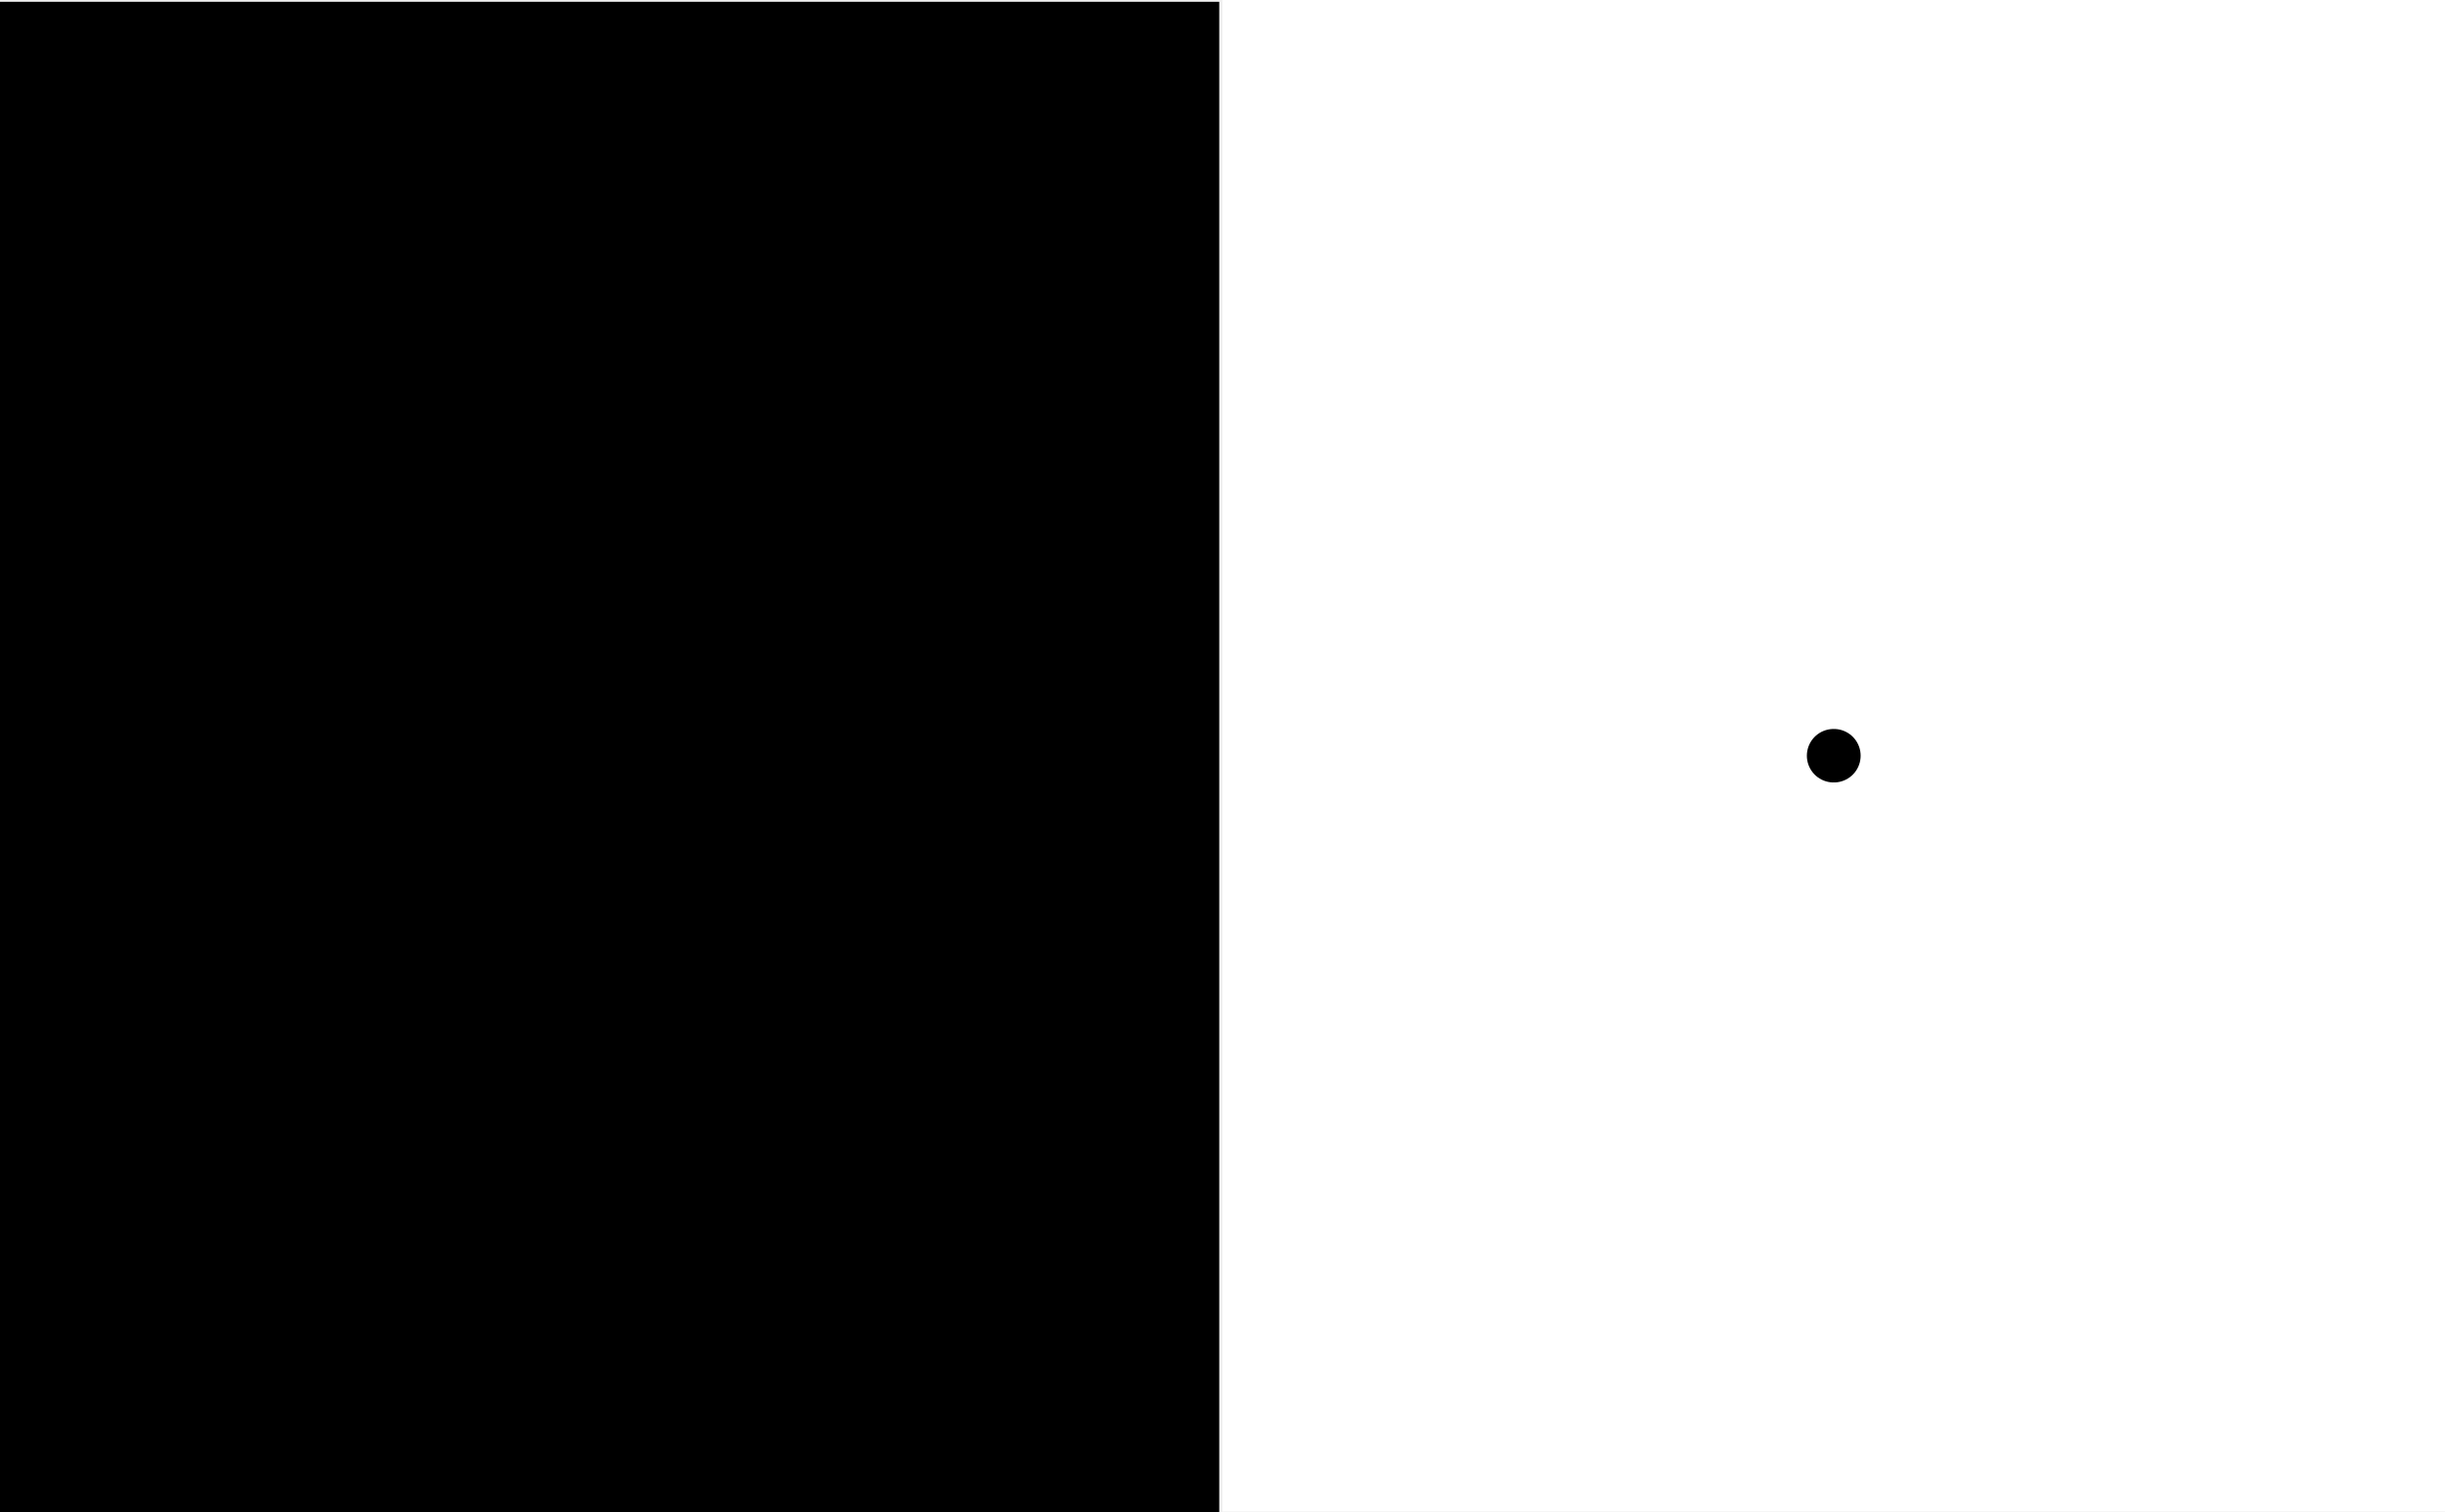
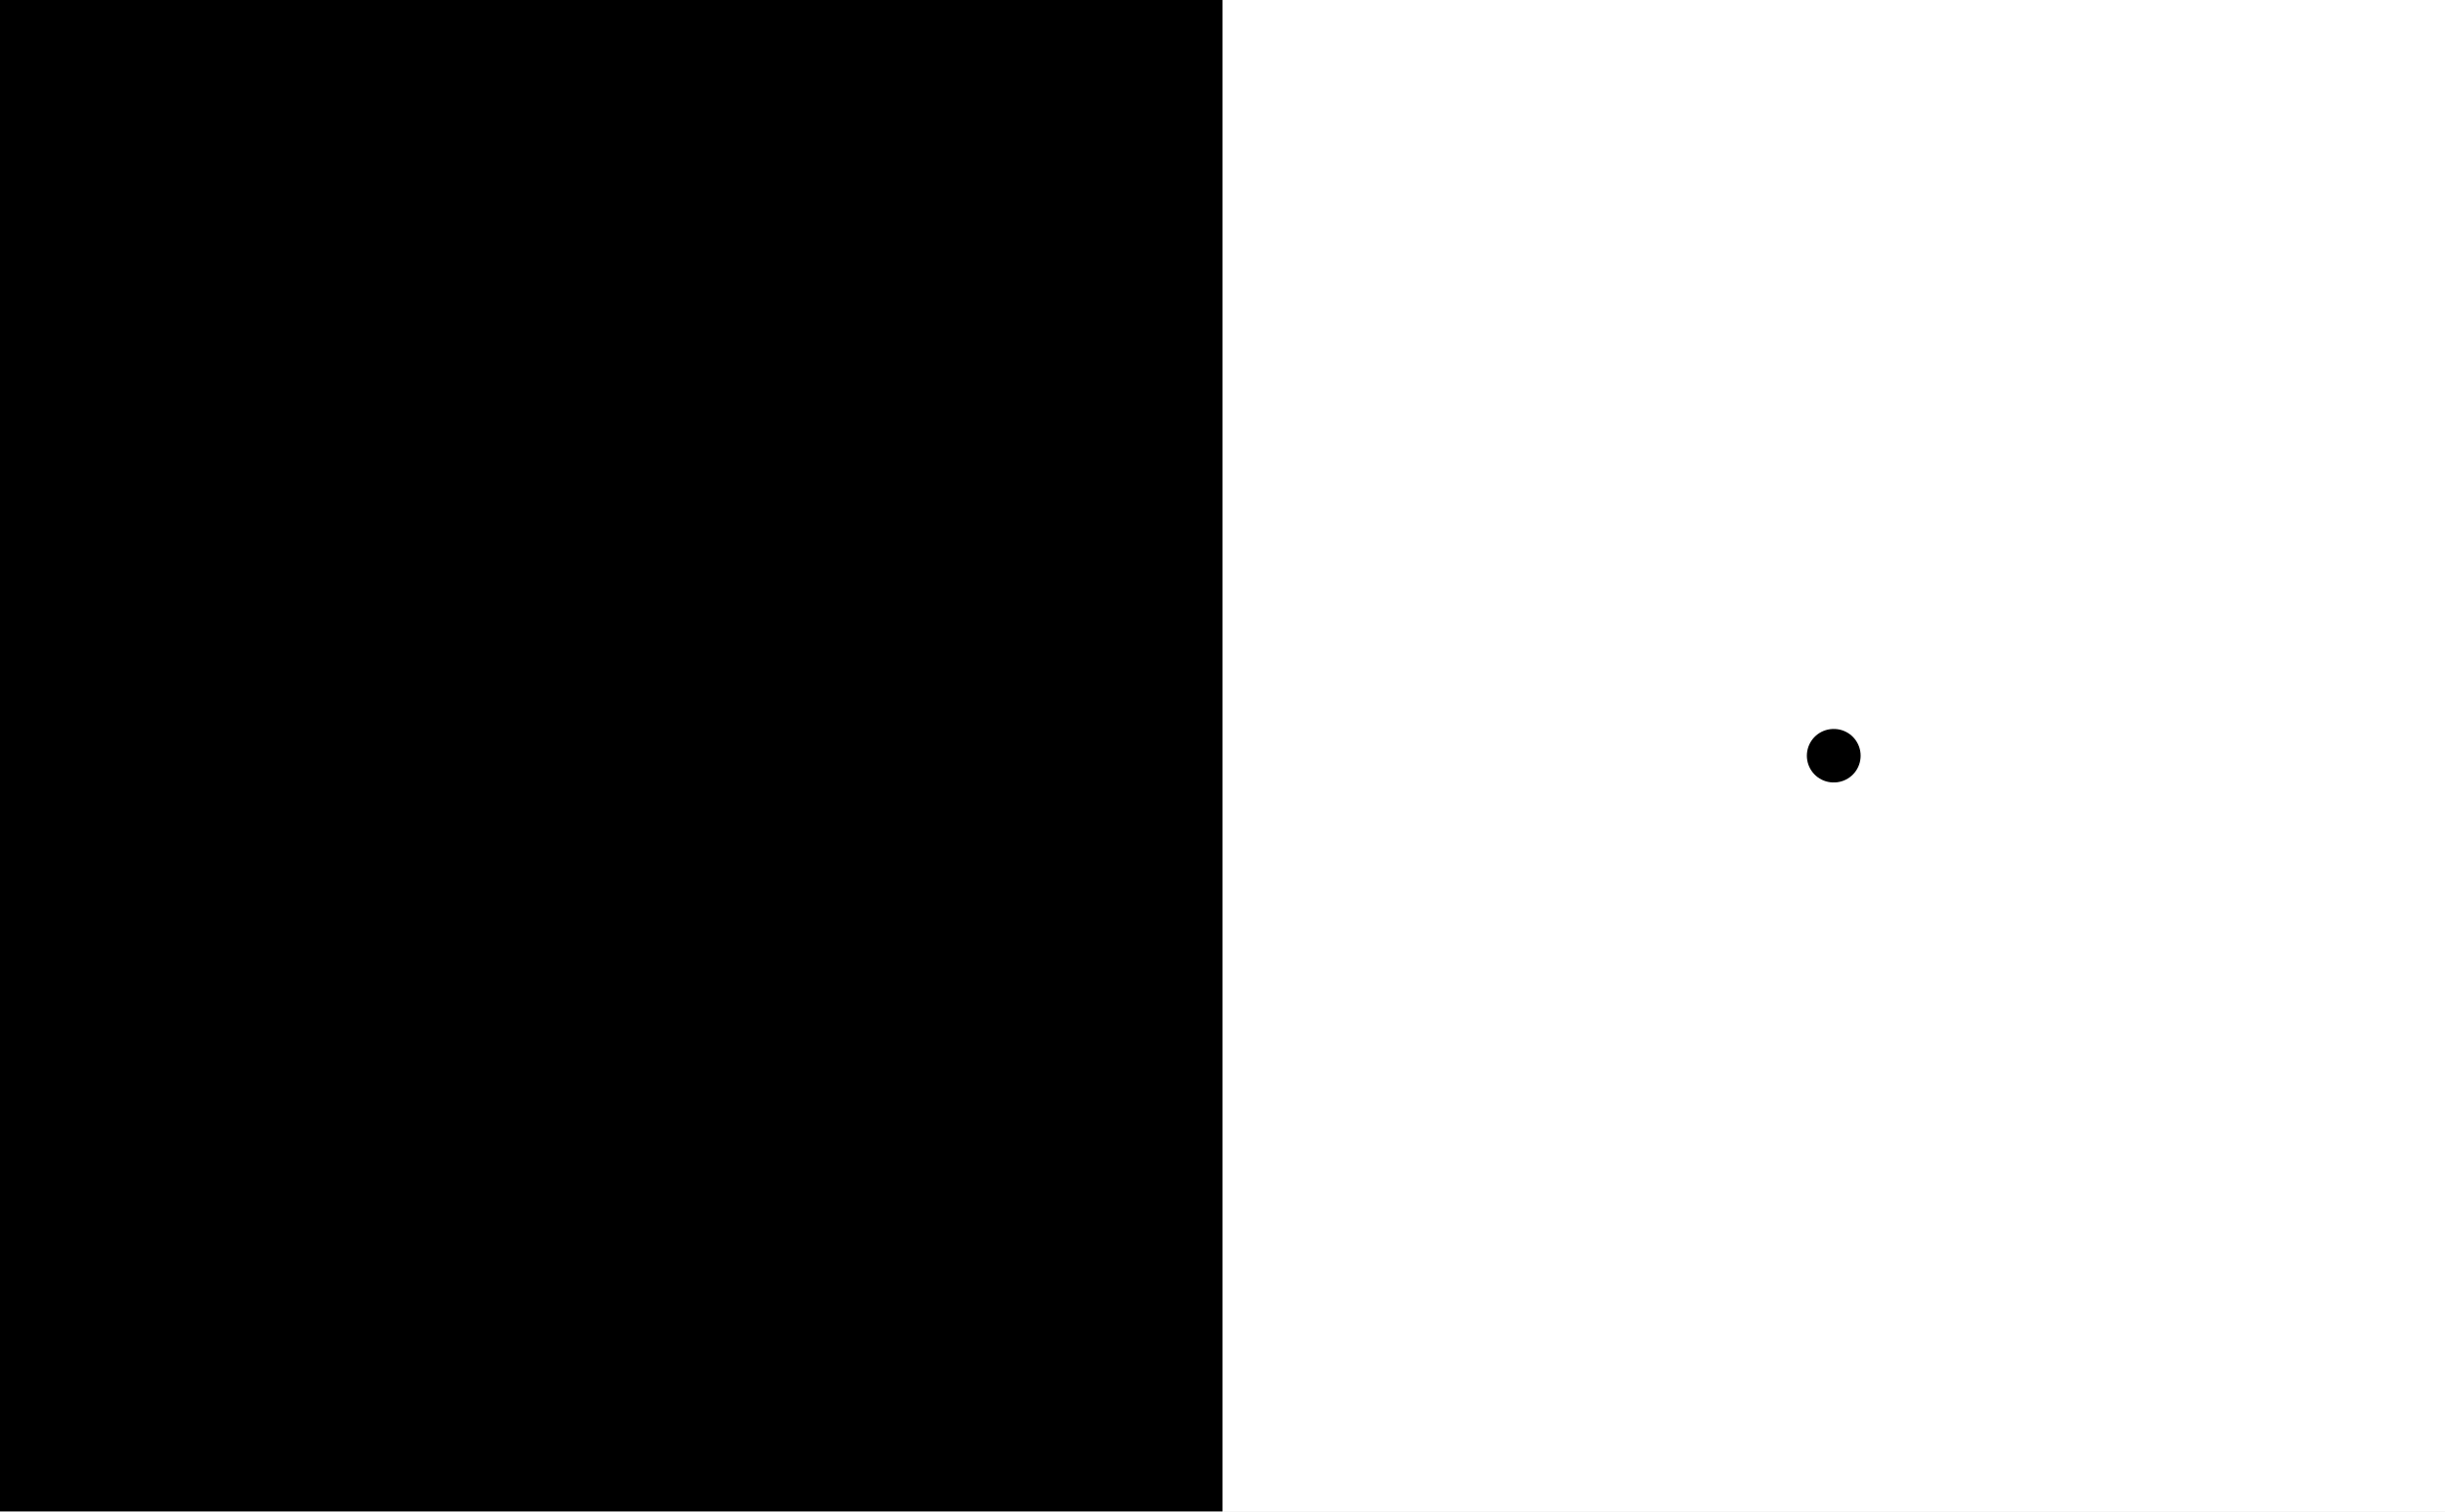
<svg xmlns="http://www.w3.org/2000/svg" width="1828" height="1130" id="svg2" version="1.1">
  <defs id="defs4" />
  <g id="layer1" transform="translate(0,77.63785)">
-     <rect style="fill:#000000;fill-opacity:1;stroke:none" id="rect2987" width="914" height="1130" x="-2.445" y="-76.303" />
+     <rect style="fill:#000000;fill-opacity:1;stroke:none" id="rect2987" width="914" height="1130" x="0" y="-77.638" />
    <rect style="fill:#ffffff;fill-opacity:1;stroke:none" id="rect2987-1" width="914" height="1130" x="914" y="-77.638" />
    <path style="fill:none;stroke:#000000;stroke-width:1px;stroke-linecap:butt;stroke-linejoin:miter;stroke-opacity:1" d="M 1351.584,463.299 z" id="path2984" transform="translate(0,-77.63785)" />
    <path style="fill:none;stroke:#000000;stroke-width:40;stroke-linecap:round;stroke-linejoin:miter;stroke-miterlimit:4;stroke-opacity:1;stroke-dasharray:none" d="m 1370.895,487.362 0.209,0" id="path2988" />
  </g>
</svg>
